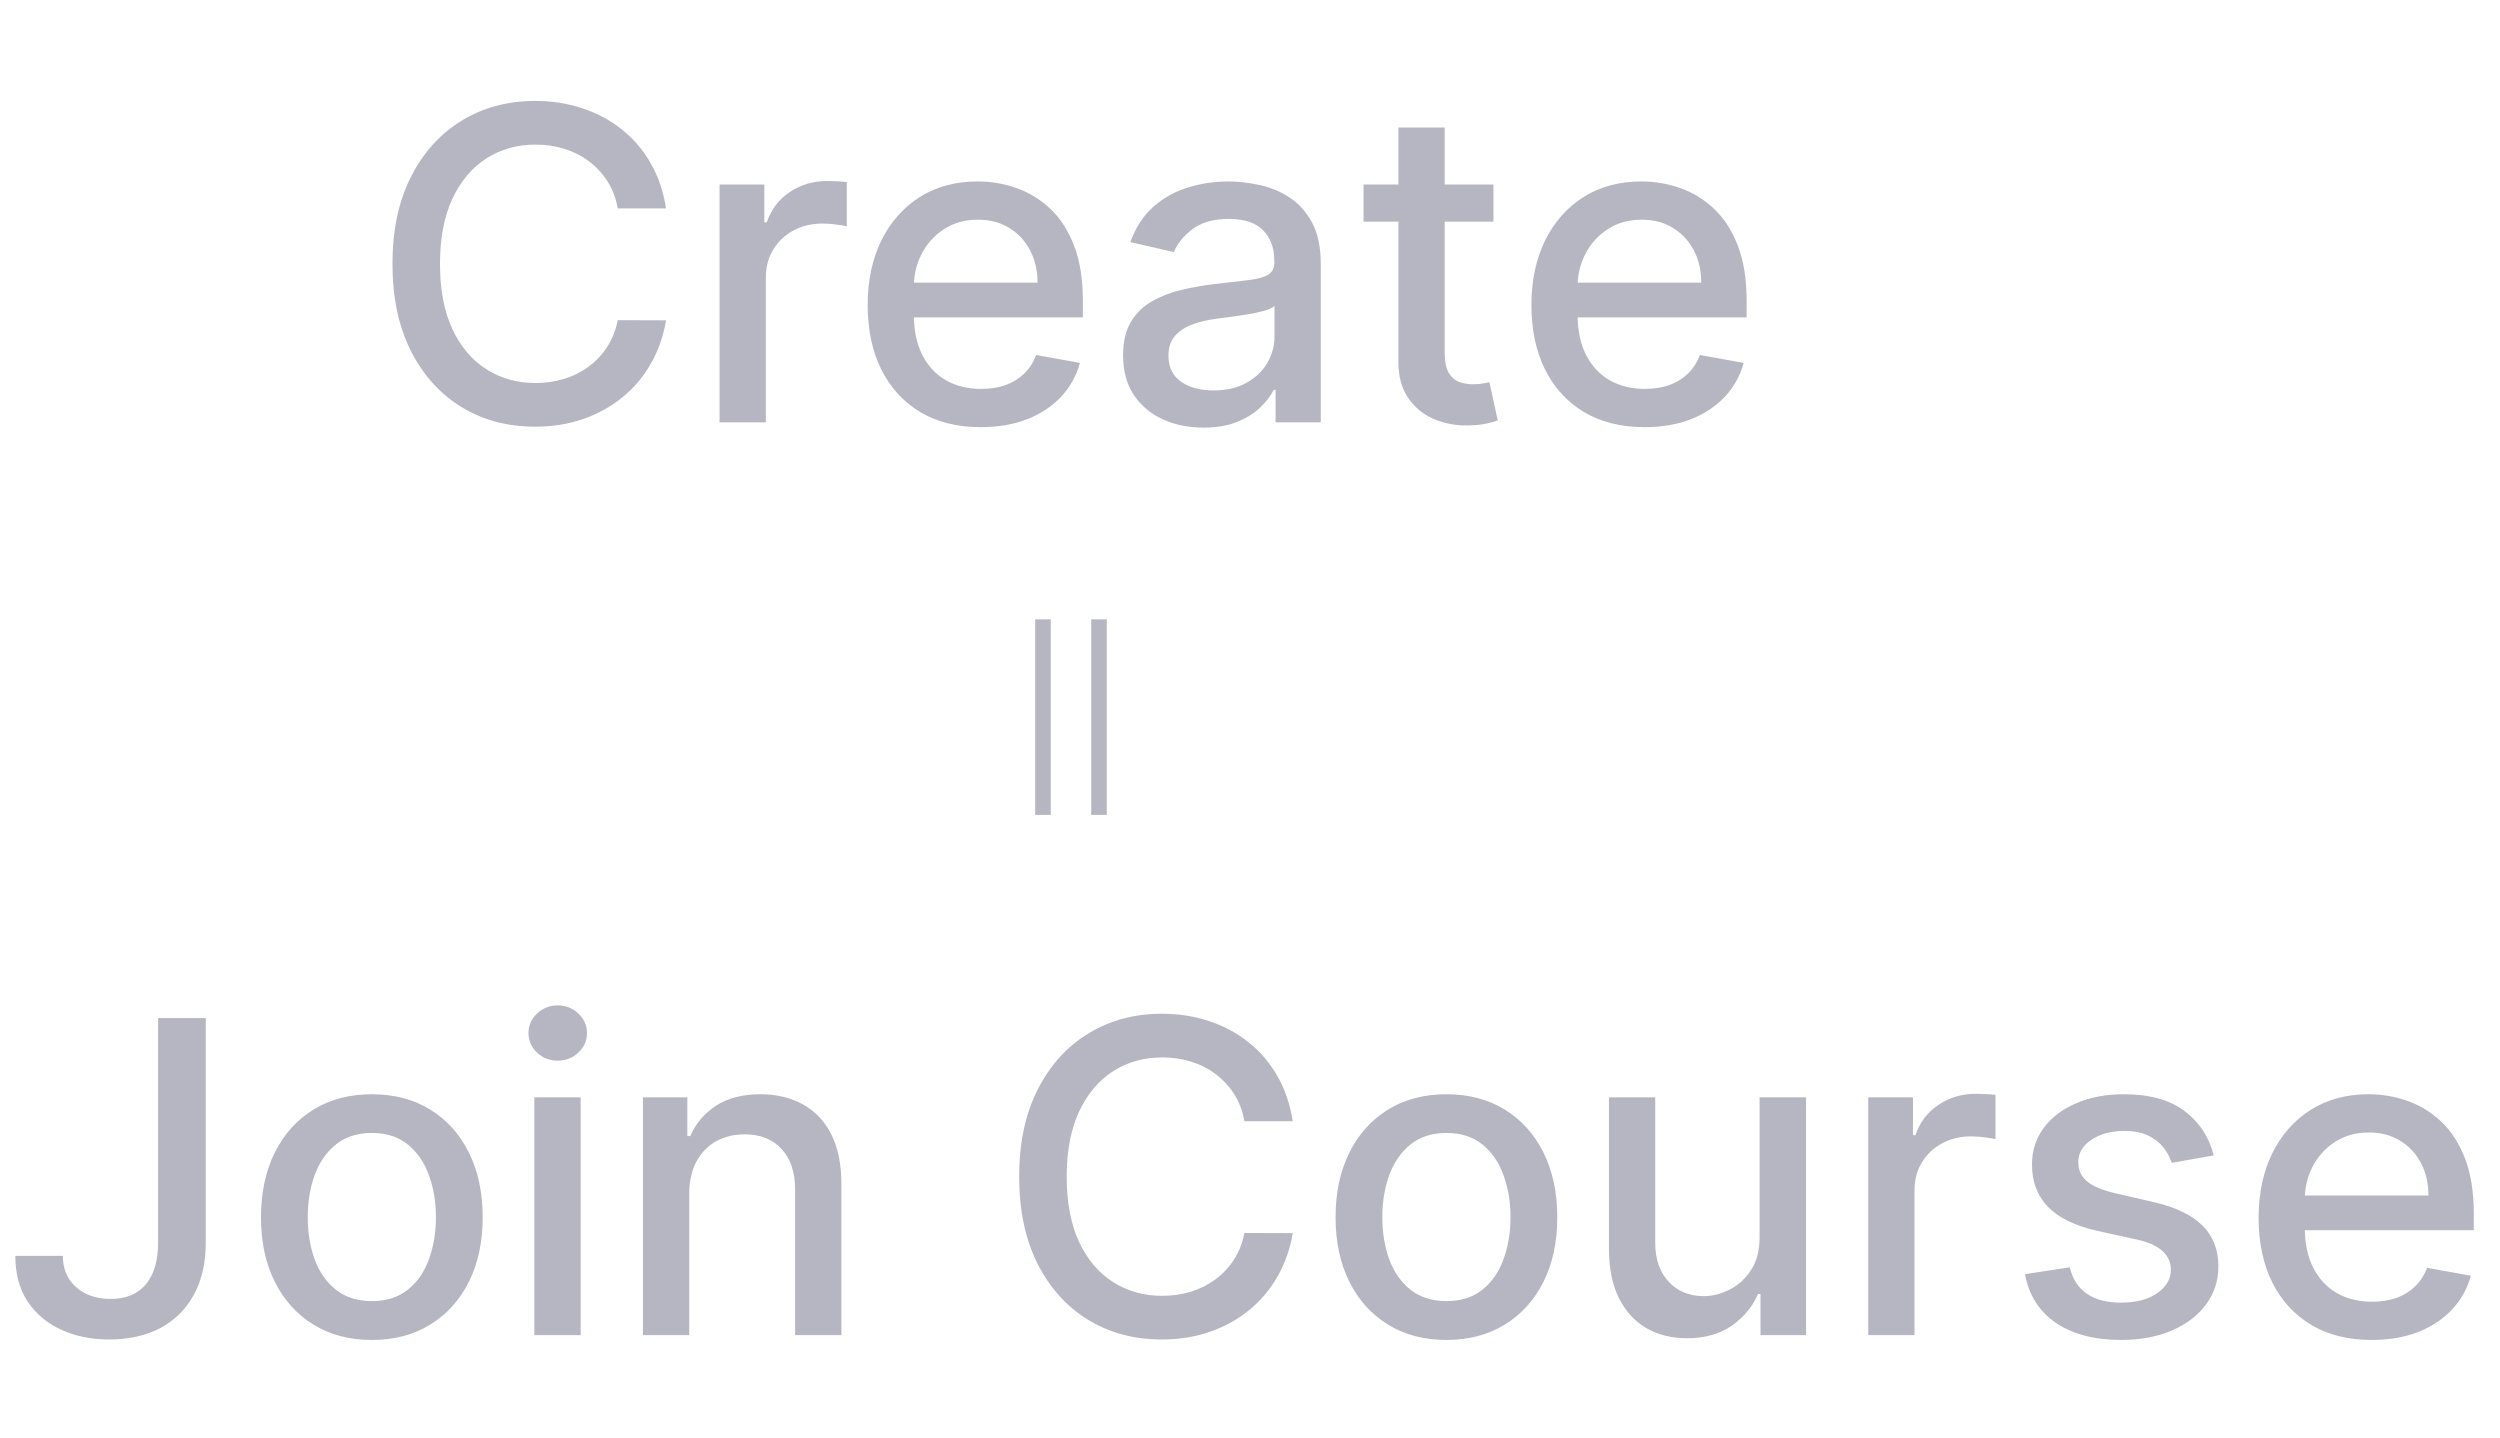
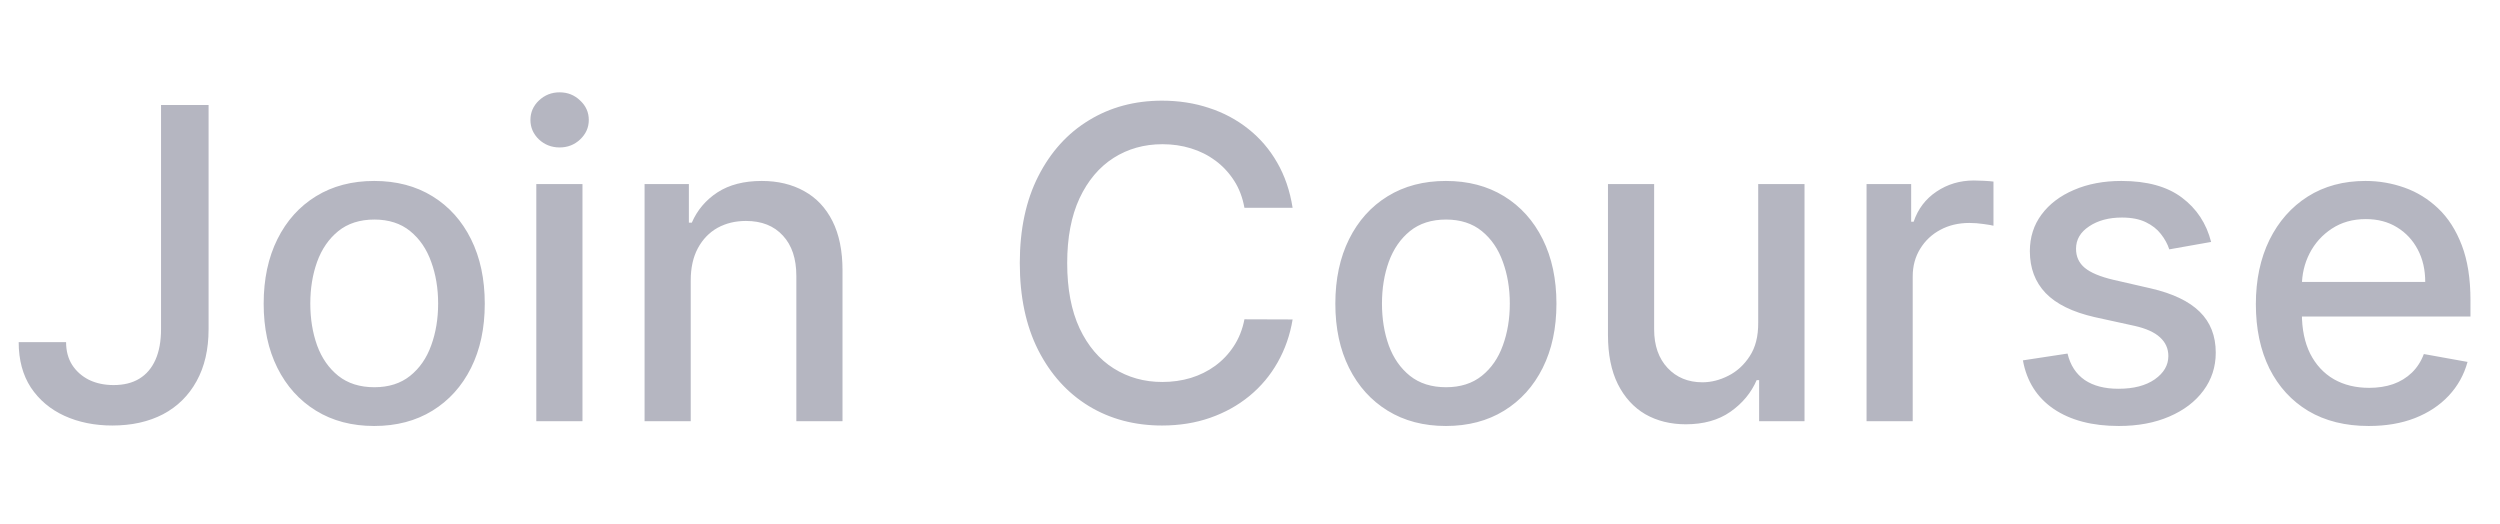
- <svg xmlns="http://www.w3.org/2000/svg" width="367" height="211" viewBox="0 0 367 211" fill="none">
-   <path d="M189.773 164.591H182.682C182.409 163.076 181.902 161.742 181.159 160.591C180.417 159.439 179.508 158.462 178.432 157.659C177.356 156.856 176.152 156.25 174.818 155.841C173.5 155.432 172.098 155.227 170.614 155.227C167.932 155.227 165.53 155.902 163.409 157.25C161.303 158.598 159.636 160.576 158.409 163.182C157.197 165.788 156.591 168.97 156.591 172.727C156.591 176.515 157.197 179.712 158.409 182.318C159.636 184.924 161.311 186.894 163.432 188.227C165.553 189.561 167.939 190.227 170.591 190.227C172.061 190.227 173.455 190.03 174.773 189.636C176.106 189.227 177.311 188.629 178.386 187.841C179.462 187.053 180.371 186.091 181.114 184.955C181.871 183.803 182.394 182.485 182.682 181L189.773 181.023C189.394 183.311 188.659 185.417 187.568 187.341C186.492 189.25 185.106 190.902 183.409 192.295C181.727 193.674 179.803 194.742 177.636 195.5C175.47 196.258 173.106 196.636 170.545 196.636C166.515 196.636 162.924 195.682 159.773 193.773C156.621 191.848 154.136 189.098 152.318 185.523C150.515 181.947 149.614 177.682 149.614 172.727C149.614 167.758 150.523 163.492 152.341 159.932C154.159 156.356 156.644 153.614 159.795 151.705C162.947 149.78 166.53 148.818 170.545 148.818C173.015 148.818 175.318 149.174 177.455 149.886C179.606 150.583 181.538 151.614 183.25 152.977C184.962 154.326 186.379 155.977 187.5 157.932C188.621 159.871 189.379 162.091 189.773 164.591ZM212.335 196.705C209.063 196.705 206.206 195.955 203.767 194.455C201.328 192.955 199.434 190.856 198.085 188.159C196.737 185.462 196.062 182.311 196.062 178.705C196.062 175.083 196.737 171.917 198.085 169.205C199.434 166.492 201.328 164.386 203.767 162.886C206.206 161.386 209.063 160.636 212.335 160.636C215.608 160.636 218.464 161.386 220.903 162.886C223.343 164.386 225.237 166.492 226.585 169.205C227.934 171.917 228.608 175.083 228.608 178.705C228.608 182.311 227.934 185.462 226.585 188.159C225.237 190.856 223.343 192.955 220.903 194.455C218.464 195.955 215.608 196.705 212.335 196.705ZM212.358 191C214.479 191 216.237 190.439 217.631 189.318C219.025 188.197 220.055 186.705 220.722 184.841C221.403 182.977 221.744 180.924 221.744 178.682C221.744 176.455 221.403 174.409 220.722 172.545C220.055 170.667 219.025 169.159 217.631 168.023C216.237 166.886 214.479 166.318 212.358 166.318C210.222 166.318 208.449 166.886 207.04 168.023C205.646 169.159 204.608 170.667 203.926 172.545C203.259 174.409 202.926 176.455 202.926 178.682C202.926 180.924 203.259 182.977 203.926 184.841C204.608 186.705 205.646 188.197 207.04 189.318C208.449 190.439 210.222 191 212.358 191ZM258.307 181.523V161.091H265.125V196H258.443V189.955H258.08C257.277 191.818 255.989 193.371 254.216 194.614C252.458 195.841 250.269 196.455 247.648 196.455C245.405 196.455 243.42 195.962 241.693 194.977C239.981 193.977 238.633 192.5 237.648 190.545C236.678 188.591 236.193 186.174 236.193 183.295V161.091H242.989V182.477C242.989 184.856 243.648 186.75 244.966 188.159C246.284 189.568 247.996 190.273 250.102 190.273C251.375 190.273 252.64 189.955 253.898 189.318C255.17 188.682 256.223 187.72 257.057 186.432C257.905 185.144 258.322 183.508 258.307 181.523ZM274.256 196V161.091H280.824V166.636H281.188C281.824 164.758 282.945 163.28 284.551 162.205C286.172 161.114 288.006 160.568 290.051 160.568C290.475 160.568 290.975 160.583 291.551 160.614C292.142 160.644 292.604 160.682 292.938 160.727V167.227C292.665 167.152 292.18 167.068 291.483 166.977C290.786 166.871 290.089 166.818 289.392 166.818C287.786 166.818 286.354 167.159 285.097 167.841C283.854 168.508 282.869 169.439 282.142 170.636C281.415 171.818 281.051 173.167 281.051 174.682V196H274.256ZM324.977 169.614L318.818 170.705C318.561 169.917 318.152 169.167 317.591 168.455C317.045 167.742 316.303 167.159 315.364 166.705C314.424 166.25 313.25 166.023 311.841 166.023C309.917 166.023 308.311 166.455 307.023 167.318C305.735 168.167 305.091 169.265 305.091 170.614C305.091 171.78 305.523 172.72 306.386 173.432C307.25 174.144 308.644 174.727 310.568 175.182L316.114 176.455C319.326 177.197 321.72 178.341 323.295 179.886C324.871 181.432 325.659 183.439 325.659 185.909C325.659 188 325.053 189.864 323.841 191.5C322.644 193.121 320.97 194.394 318.818 195.318C316.682 196.242 314.205 196.705 311.386 196.705C307.477 196.705 304.288 195.871 301.818 194.205C299.348 192.523 297.833 190.136 297.273 187.045L303.841 186.045C304.25 187.758 305.091 189.053 306.364 189.932C307.636 190.795 309.295 191.227 311.341 191.227C313.568 191.227 315.348 190.765 316.682 189.841C318.015 188.902 318.682 187.758 318.682 186.409C318.682 185.318 318.273 184.402 317.455 183.659C316.652 182.917 315.417 182.356 313.75 181.977L307.841 180.682C304.583 179.939 302.174 178.758 300.614 177.136C299.068 175.515 298.295 173.462 298.295 170.977C298.295 168.917 298.871 167.114 300.023 165.568C301.174 164.023 302.765 162.818 304.795 161.955C306.826 161.076 309.152 160.636 311.773 160.636C315.545 160.636 318.515 161.455 320.682 163.091C322.848 164.712 324.28 166.886 324.977 169.614ZM348.176 196.705C344.737 196.705 341.775 195.97 339.29 194.5C336.82 193.015 334.911 190.932 333.562 188.25C332.229 185.553 331.562 182.394 331.562 178.773C331.562 175.197 332.229 172.045 333.562 169.318C334.911 166.591 336.79 164.462 339.199 162.932C341.623 161.402 344.456 160.636 347.699 160.636C349.669 160.636 351.578 160.962 353.426 161.614C355.275 162.265 356.934 163.288 358.403 164.682C359.873 166.076 361.032 167.886 361.881 170.114C362.729 172.326 363.153 175.015 363.153 178.182V180.591H335.403V175.5H356.494C356.494 173.712 356.131 172.129 355.403 170.75C354.676 169.356 353.653 168.258 352.335 167.455C351.032 166.652 349.502 166.25 347.744 166.25C345.835 166.25 344.169 166.72 342.744 167.659C341.335 168.583 340.244 169.795 339.472 171.295C338.714 172.78 338.335 174.394 338.335 176.136V180.114C338.335 182.447 338.744 184.432 339.562 186.068C340.396 187.705 341.555 188.955 343.04 189.818C344.525 190.667 346.259 191.091 348.244 191.091C349.532 191.091 350.706 190.909 351.767 190.545C352.828 190.167 353.744 189.606 354.517 188.864C355.29 188.121 355.881 187.205 356.29 186.114L362.722 187.273C362.206 189.167 361.282 190.826 359.949 192.25C358.631 193.659 356.972 194.758 354.972 195.545C352.987 196.318 350.722 196.705 348.176 196.705Z" fill="#2D2E4F" fill-opacity="0.35" />
-   <path d="M23.204 149.455H30.204V182.455C30.204 185.439 29.614 187.992 28.432 190.114C27.265 192.235 25.621 193.856 23.5 194.977C21.379 196.083 18.894 196.636 16.046 196.636C13.424 196.636 11.068 196.159 8.977 195.205C6.902 194.25 5.258 192.864 4.045 191.045C2.848 189.212 2.25 186.985 2.25 184.364H9.227C9.227 185.652 9.523 186.765 10.114 187.705C10.72 188.644 11.546 189.379 12.591 189.909C13.652 190.424 14.864 190.682 16.227 190.682C17.712 190.682 18.97 190.371 20 189.75C21.046 189.114 21.841 188.182 22.386 186.955C22.932 185.727 23.204 184.227 23.204 182.455V149.455ZM54.585 196.705C51.312 196.705 48.456 195.955 46.017 194.455C43.578 192.955 41.684 190.856 40.335 188.159C38.987 185.462 38.312 182.311 38.312 178.705C38.312 175.083 38.987 171.917 40.335 169.205C41.684 166.492 43.578 164.386 46.017 162.886C48.456 161.386 51.312 160.636 54.585 160.636C57.858 160.636 60.714 161.386 63.153 162.886C65.593 164.386 67.487 166.492 68.835 169.205C70.184 171.917 70.858 175.083 70.858 178.705C70.858 182.311 70.184 185.462 68.835 188.159C67.487 190.856 65.593 192.955 63.153 194.455C60.714 195.955 57.858 196.705 54.585 196.705ZM54.608 191C56.729 191 58.487 190.439 59.881 189.318C61.275 188.197 62.305 186.705 62.972 184.841C63.653 182.977 63.994 180.924 63.994 178.682C63.994 176.455 63.653 174.409 62.972 172.545C62.305 170.667 61.275 169.159 59.881 168.023C58.487 166.886 56.729 166.318 54.608 166.318C52.472 166.318 50.699 166.886 49.29 168.023C47.896 169.159 46.858 170.667 46.176 172.545C45.51 174.409 45.176 176.455 45.176 178.682C45.176 180.924 45.51 182.977 46.176 184.841C46.858 186.705 47.896 188.197 49.29 189.318C50.699 190.439 52.472 191 54.608 191ZM78.443 196V161.091H85.239V196H78.443ZM81.875 155.705C80.693 155.705 79.678 155.311 78.829 154.523C77.996 153.72 77.579 152.765 77.579 151.659C77.579 150.538 77.996 149.583 78.829 148.795C79.678 147.992 80.693 147.591 81.875 147.591C83.057 147.591 84.064 147.992 84.898 148.795C85.746 149.583 86.171 150.538 86.171 151.659C86.171 152.765 85.746 153.72 84.898 154.523C84.064 155.311 83.057 155.705 81.875 155.705ZM101.176 175.273V196H94.381V161.091H100.903V166.773H101.335C102.138 164.924 103.396 163.439 105.108 162.318C106.835 161.197 109.009 160.636 111.631 160.636C114.009 160.636 116.093 161.136 117.881 162.136C119.669 163.121 121.055 164.591 122.04 166.545C123.025 168.5 123.517 170.917 123.517 173.795V196H116.722V174.614C116.722 172.083 116.063 170.106 114.744 168.682C113.426 167.242 111.616 166.523 109.312 166.523C107.737 166.523 106.335 166.864 105.108 167.545C103.896 168.227 102.934 169.227 102.222 170.545C101.525 171.848 101.176 173.424 101.176 175.273Z" fill="#2D2E4F" fill-opacity="0.35" />
-   <path d="M154.25 90.921V119.625H151.966V90.921H154.25ZM162.477 90.921V119.625H160.192V90.921H162.477Z" fill="#2D2E4F" fill-opacity="0.35" />
-   <path d="M97.773 30.591H90.682C90.409 29.076 89.901 27.742 89.159 26.591C88.417 25.439 87.508 24.462 86.432 23.659C85.356 22.856 84.151 22.25 82.818 21.841C81.5 21.432 80.099 21.227 78.614 21.227C75.932 21.227 73.53 21.901 71.409 23.25C69.303 24.599 67.636 26.576 66.409 29.182C65.197 31.788 64.591 34.97 64.591 38.727C64.591 42.515 65.197 45.712 66.409 48.318C67.636 50.924 69.311 52.894 71.432 54.227C73.553 55.561 75.939 56.227 78.591 56.227C80.061 56.227 81.454 56.03 82.773 55.636C84.106 55.227 85.311 54.629 86.386 53.841C87.462 53.053 88.371 52.091 89.114 50.955C89.871 49.803 90.394 48.485 90.682 47L97.773 47.023C97.394 49.311 96.659 51.417 95.568 53.341C94.492 55.25 93.106 56.901 91.409 58.295C89.727 59.674 87.803 60.742 85.636 61.5C83.47 62.258 81.106 62.636 78.546 62.636C74.515 62.636 70.924 61.682 67.773 59.773C64.621 57.849 62.136 55.099 60.318 51.523C58.515 47.947 57.614 43.682 57.614 38.727C57.614 33.758 58.523 29.492 60.341 25.932C62.159 22.356 64.644 19.614 67.796 17.704C70.947 15.78 74.53 14.818 78.546 14.818C81.015 14.818 83.318 15.174 85.454 15.886C87.606 16.583 89.538 17.614 91.25 18.977C92.962 20.326 94.379 21.977 95.5 23.932C96.621 25.871 97.379 28.091 97.773 30.591ZM105.631 62V27.091H112.199V32.636H112.562C113.199 30.758 114.32 29.28 115.926 28.204C117.547 27.114 119.381 26.568 121.426 26.568C121.85 26.568 122.35 26.583 122.926 26.614C123.517 26.644 123.979 26.682 124.312 26.727V33.227C124.04 33.151 123.555 33.068 122.858 32.977C122.161 32.871 121.464 32.818 120.767 32.818C119.161 32.818 117.729 33.159 116.472 33.841C115.229 34.508 114.244 35.439 113.517 36.636C112.79 37.818 112.426 39.167 112.426 40.682V62H105.631ZM143.989 62.705C140.549 62.705 137.587 61.97 135.102 60.5C132.633 59.015 130.723 56.932 129.375 54.25C128.042 51.553 127.375 48.394 127.375 44.773C127.375 41.197 128.042 38.045 129.375 35.318C130.723 32.591 132.602 30.462 135.011 28.932C137.436 27.401 140.269 26.636 143.511 26.636C145.481 26.636 147.39 26.962 149.239 27.614C151.087 28.265 152.746 29.288 154.216 30.682C155.686 32.076 156.845 33.886 157.693 36.114C158.542 38.326 158.966 41.015 158.966 44.182V46.591H131.216V41.5H152.307C152.307 39.712 151.943 38.129 151.216 36.75C150.489 35.356 149.466 34.258 148.148 33.455C146.845 32.651 145.314 32.25 143.557 32.25C141.648 32.25 139.981 32.72 138.557 33.659C137.148 34.583 136.057 35.795 135.284 37.295C134.527 38.78 134.148 40.394 134.148 42.136V46.114C134.148 48.447 134.557 50.432 135.375 52.068C136.208 53.705 137.367 54.955 138.852 55.818C140.337 56.667 142.072 57.091 144.057 57.091C145.345 57.091 146.519 56.909 147.58 56.545C148.64 56.167 149.557 55.606 150.33 54.864C151.102 54.121 151.693 53.205 152.102 52.114L158.534 53.273C158.019 55.167 157.095 56.826 155.761 58.25C154.443 59.659 152.784 60.758 150.784 61.545C148.799 62.318 146.534 62.705 143.989 62.705ZM176.665 62.773C174.453 62.773 172.453 62.364 170.665 61.545C168.877 60.712 167.46 59.508 166.415 57.932C165.384 56.356 164.869 54.424 164.869 52.136C164.869 50.167 165.248 48.545 166.006 47.273C166.763 46 167.786 44.992 169.074 44.25C170.362 43.508 171.801 42.947 173.392 42.568C174.983 42.189 176.604 41.901 178.256 41.705C180.347 41.462 182.044 41.265 183.347 41.114C184.65 40.947 185.597 40.682 186.188 40.318C186.778 39.955 187.074 39.364 187.074 38.545V38.386C187.074 36.401 186.513 34.864 185.392 33.773C184.286 32.682 182.634 32.136 180.438 32.136C178.15 32.136 176.347 32.644 175.028 33.659C173.725 34.659 172.824 35.773 172.324 37L165.938 35.545C166.695 33.424 167.801 31.712 169.256 30.409C170.725 29.091 172.415 28.136 174.324 27.546C176.233 26.939 178.241 26.636 180.347 26.636C181.741 26.636 183.218 26.803 184.778 27.136C186.354 27.454 187.824 28.046 189.188 28.909C190.566 29.773 191.695 31.008 192.574 32.614C193.453 34.205 193.892 36.273 193.892 38.818V62H187.256V57.227H186.983C186.544 58.106 185.884 58.97 185.006 59.818C184.127 60.667 182.998 61.371 181.619 61.932C180.241 62.492 178.589 62.773 176.665 62.773ZM178.142 57.318C180.021 57.318 181.627 56.947 182.96 56.205C184.309 55.462 185.331 54.492 186.028 53.295C186.741 52.083 187.097 50.788 187.097 49.409V44.909C186.854 45.151 186.384 45.379 185.688 45.591C185.006 45.788 184.225 45.962 183.347 46.114C182.468 46.25 181.612 46.379 180.778 46.5C179.945 46.606 179.248 46.697 178.688 46.773C177.369 46.939 176.165 47.22 175.074 47.614C173.998 48.008 173.134 48.576 172.483 49.318C171.847 50.045 171.528 51.015 171.528 52.227C171.528 53.909 172.15 55.182 173.392 56.045C174.634 56.894 176.218 57.318 178.142 57.318ZM219.239 27.091V32.545H200.17V27.091H219.239ZM205.284 18.727H212.08V51.75C212.08 53.068 212.277 54.061 212.67 54.727C213.064 55.379 213.572 55.826 214.193 56.068C214.83 56.295 215.519 56.409 216.261 56.409C216.807 56.409 217.284 56.371 217.693 56.295C218.102 56.22 218.42 56.159 218.648 56.114L219.875 61.727C219.481 61.879 218.92 62.03 218.193 62.182C217.466 62.349 216.557 62.439 215.466 62.455C213.678 62.485 212.011 62.167 210.466 61.5C208.92 60.833 207.67 59.803 206.716 58.409C205.761 57.015 205.284 55.265 205.284 53.159V18.727ZM241.426 62.705C237.987 62.705 235.025 61.97 232.54 60.5C230.07 59.015 228.161 56.932 226.812 54.25C225.479 51.553 224.812 48.394 224.812 44.773C224.812 41.197 225.479 38.045 226.812 35.318C228.161 32.591 230.04 30.462 232.449 28.932C234.873 27.401 237.706 26.636 240.949 26.636C242.919 26.636 244.828 26.962 246.676 27.614C248.525 28.265 250.184 29.288 251.653 30.682C253.123 32.076 254.282 33.886 255.131 36.114C255.979 38.326 256.403 41.015 256.403 44.182V46.591H228.653V41.5H249.744C249.744 39.712 249.381 38.129 248.653 36.75C247.926 35.356 246.903 34.258 245.585 33.455C244.282 32.651 242.752 32.25 240.994 32.25C239.085 32.25 237.419 32.72 235.994 33.659C234.585 34.583 233.494 35.795 232.722 37.295C231.964 38.78 231.585 40.394 231.585 42.136V46.114C231.585 48.447 231.994 50.432 232.812 52.068C233.646 53.705 234.805 54.955 236.29 55.818C237.775 56.667 239.509 57.091 241.494 57.091C242.782 57.091 243.956 56.909 245.017 56.545C246.078 56.167 246.994 55.606 247.767 54.864C248.54 54.121 249.131 53.205 249.54 52.114L255.972 53.273C255.456 55.167 254.532 56.826 253.199 58.25C251.881 59.659 250.222 60.758 248.222 61.545C246.237 62.318 243.972 62.705 241.426 62.705Z" fill="#2D2E4F" fill-opacity="0.35" />
+ <svg xmlns="http://www.w3.org/2000/svg" width="368" height="77" viewBox="0 0 368 77" fill="none">
+   <path d="M190.273 30.591H183.182C182.909 29.076 182.402 27.742 181.659 26.591C180.917 25.439 180.008 24.462 178.932 23.659C177.856 22.856 176.652 22.25 175.318 21.841C174 21.432 172.598 21.227 171.114 21.227C168.432 21.227 166.03 21.901 163.909 23.25C161.803 24.599 160.136 26.576 158.909 29.182C157.697 31.788 157.091 34.97 157.091 38.727C157.091 42.515 157.697 45.712 158.909 48.318C160.136 50.924 161.811 52.894 163.932 54.227C166.053 55.561 168.439 56.227 171.091 56.227C172.561 56.227 173.955 56.03 175.273 55.636C176.606 55.227 177.811 54.629 178.886 53.841C179.962 53.053 180.871 52.091 181.614 50.955C182.371 49.803 182.894 48.485 183.182 47L190.273 47.023C189.894 49.311 189.159 51.417 188.068 53.341C186.992 55.25 185.606 56.901 183.909 58.295C182.227 59.674 180.303 60.742 178.136 61.5C175.97 62.258 173.606 62.636 171.045 62.636C167.015 62.636 163.424 61.682 160.273 59.773C157.121 57.849 154.636 55.099 152.818 51.523C151.015 47.947 150.114 43.682 150.114 38.727C150.114 33.758 151.023 29.492 152.841 25.932C154.659 22.356 157.144 19.614 160.295 17.704C163.447 15.78 167.03 14.818 171.045 14.818C173.515 14.818 175.818 15.174 177.955 15.886C180.106 16.583 182.038 17.614 183.75 18.977C185.462 20.326 186.879 21.977 188 23.932C189.121 25.871 189.879 28.091 190.273 30.591ZM212.835 62.705C209.563 62.705 206.706 61.955 204.267 60.455C201.828 58.955 199.934 56.856 198.585 54.159C197.237 51.462 196.562 48.311 196.562 44.705C196.562 41.083 197.237 37.917 198.585 35.205C199.934 32.492 201.828 30.386 204.267 28.886C206.706 27.386 209.563 26.636 212.835 26.636C216.108 26.636 218.964 27.386 221.403 28.886C223.843 30.386 225.737 32.492 227.085 35.205C228.434 37.917 229.108 41.083 229.108 44.705C229.108 48.311 228.434 51.462 227.085 54.159C225.737 56.856 223.843 58.955 221.403 60.455C218.964 61.955 216.108 62.705 212.835 62.705ZM212.858 57C214.979 57 216.737 56.439 218.131 55.318C219.525 54.197 220.555 52.705 221.222 50.841C221.903 48.977 222.244 46.924 222.244 44.682C222.244 42.455 221.903 40.409 221.222 38.545C220.555 36.667 219.525 35.159 218.131 34.023C216.737 32.886 214.979 32.318 212.858 32.318C210.722 32.318 208.949 32.886 207.54 34.023C206.146 35.159 205.108 36.667 204.426 38.545C203.759 40.409 203.426 42.455 203.426 44.682C203.426 46.924 203.759 48.977 204.426 50.841C205.108 52.705 206.146 54.197 207.54 55.318C208.949 56.439 210.722 57 212.858 57ZM258.807 47.523V27.091H265.625V62H258.943V55.955H258.58C257.777 57.818 256.489 59.371 254.716 60.614C252.958 61.841 250.769 62.455 248.148 62.455C245.905 62.455 243.92 61.962 242.193 60.977C240.481 59.977 239.133 58.5 238.148 56.545C237.178 54.591 236.693 52.174 236.693 49.295V27.091H243.489V48.477C243.489 50.856 244.148 52.75 245.466 54.159C246.784 55.568 248.496 56.273 250.602 56.273C251.875 56.273 253.14 55.955 254.398 55.318C255.67 54.682 256.723 53.72 257.557 52.432C258.405 51.144 258.822 49.508 258.807 47.523ZM274.756 62V27.091H281.324V32.636H281.688C282.324 30.758 283.445 29.28 285.051 28.204C286.672 27.114 288.506 26.568 290.551 26.568C290.975 26.568 291.475 26.583 292.051 26.614C292.642 26.644 293.104 26.682 293.438 26.727V33.227C293.165 33.151 292.68 33.068 291.983 32.977C291.286 32.871 290.589 32.818 289.892 32.818C288.286 32.818 286.854 33.159 285.597 33.841C284.354 34.508 283.369 35.439 282.642 36.636C281.915 37.818 281.551 39.167 281.551 40.682V62H274.756ZM325.477 35.614L319.318 36.705C319.061 35.917 318.652 35.167 318.091 34.455C317.545 33.742 316.803 33.159 315.864 32.705C314.924 32.25 313.75 32.023 312.341 32.023C310.417 32.023 308.811 32.455 307.523 33.318C306.235 34.167 305.591 35.265 305.591 36.614C305.591 37.78 306.023 38.72 306.886 39.432C307.75 40.144 309.144 40.727 311.068 41.182L316.614 42.455C319.826 43.197 322.22 44.341 323.795 45.886C325.371 47.432 326.159 49.439 326.159 51.909C326.159 54 325.553 55.864 324.341 57.5C323.144 59.121 321.47 60.394 319.318 61.318C317.182 62.242 314.705 62.705 311.886 62.705C307.977 62.705 304.788 61.871 302.318 60.205C299.848 58.523 298.333 56.136 297.773 53.045L304.341 52.045C304.75 53.758 305.591 55.053 306.864 55.932C308.136 56.795 309.795 57.227 311.841 57.227C314.068 57.227 315.848 56.765 317.182 55.841C318.515 54.901 319.182 53.758 319.182 52.409C319.182 51.318 318.773 50.401 317.955 49.659C317.152 48.917 315.917 48.356 314.25 47.977L308.341 46.682C305.083 45.939 302.674 44.758 301.114 43.136C299.568 41.515 298.795 39.462 298.795 36.977C298.795 34.917 299.371 33.114 300.523 31.568C301.674 30.023 303.265 28.818 305.295 27.954C307.326 27.076 309.652 26.636 312.273 26.636C316.045 26.636 319.015 27.454 321.182 29.091C323.348 30.712 324.78 32.886 325.477 35.614ZM348.676 62.705C345.237 62.705 342.275 61.97 339.79 60.5C337.32 59.015 335.411 56.932 334.062 54.25C332.729 51.553 332.062 48.394 332.062 44.773C332.062 41.197 332.729 38.045 334.062 35.318C335.411 32.591 337.29 30.462 339.699 28.932C342.123 27.401 344.956 26.636 348.199 26.636C350.169 26.636 352.078 26.962 353.926 27.614C355.775 28.265 357.434 29.288 358.903 30.682C360.373 32.076 361.532 33.886 362.381 36.114C363.229 38.326 363.653 41.015 363.653 44.182V46.591H335.903V41.5H356.994C356.994 39.712 356.631 38.129 355.903 36.75C355.176 35.356 354.153 34.258 352.835 33.455C351.532 32.651 350.002 32.25 348.244 32.25C346.335 32.25 344.669 32.72 343.244 33.659C341.835 34.583 340.744 35.795 339.972 37.295C339.214 38.78 338.835 40.394 338.835 42.136V46.114C338.835 48.447 339.244 50.432 340.062 52.068C340.896 53.705 342.055 54.955 343.54 55.818C345.025 56.667 346.759 57.091 348.744 57.091C350.032 57.091 351.206 56.909 352.267 56.545C353.328 56.167 354.244 55.606 355.017 54.864C355.79 54.121 356.381 53.205 356.79 52.114L363.222 53.273C362.706 55.167 361.782 56.826 360.449 58.25C359.131 59.659 357.472 60.758 355.472 61.545C353.487 62.318 351.222 62.705 348.676 62.705Z" fill="#2D2E4F" fill-opacity="0.35" />
+   <path d="M23.704 15.454H30.704V48.455C30.704 51.439 30.114 53.992 28.932 56.114C27.765 58.235 26.121 59.856 24 60.977C21.879 62.083 19.394 62.636 16.546 62.636C13.924 62.636 11.568 62.159 9.477 61.205C7.402 60.25 5.758 58.864 4.545 57.045C3.348 55.212 2.75 52.985 2.75 50.364H9.727C9.727 51.651 10.023 52.765 10.614 53.705C11.22 54.644 12.046 55.379 13.091 55.909C14.152 56.424 15.364 56.682 16.727 56.682C18.212 56.682 19.47 56.371 20.5 55.75C21.546 55.114 22.341 54.182 22.886 52.955C23.432 51.727 23.704 50.227 23.704 48.455V15.454ZM55.085 62.705C51.812 62.705 48.956 61.955 46.517 60.455C44.078 58.955 42.184 56.856 40.835 54.159C39.487 51.462 38.812 48.311 38.812 44.705C38.812 41.083 39.487 37.917 40.835 35.205C42.184 32.492 44.078 30.386 46.517 28.886C48.956 27.386 51.812 26.636 55.085 26.636C58.358 26.636 61.214 27.386 63.653 28.886C66.093 30.386 67.987 32.492 69.335 35.205C70.684 37.917 71.358 41.083 71.358 44.705C71.358 48.311 70.684 51.462 69.335 54.159C67.987 56.856 66.093 58.955 63.653 60.455C61.214 61.955 58.358 62.705 55.085 62.705ZM55.108 57C57.229 57 58.987 56.439 60.381 55.318C61.775 54.197 62.805 52.705 63.472 50.841C64.153 48.977 64.494 46.924 64.494 44.682C64.494 42.455 64.153 40.409 63.472 38.545C62.805 36.667 61.775 35.159 60.381 34.023C58.987 32.886 57.229 32.318 55.108 32.318C52.972 32.318 51.199 32.886 49.79 34.023C48.396 35.159 47.358 36.667 46.676 38.545C46.01 40.409 45.676 42.455 45.676 44.682C45.676 46.924 46.01 48.977 46.676 50.841C47.358 52.705 48.396 54.197 49.79 55.318C51.199 56.439 52.972 57 55.108 57ZM78.943 62V27.091H85.739V62H78.943ZM82.375 21.704C81.193 21.704 80.178 21.311 79.329 20.523C78.496 19.72 78.079 18.765 78.079 17.659C78.079 16.538 78.496 15.583 79.329 14.796C80.178 13.992 81.193 13.591 82.375 13.591C83.557 13.591 84.564 13.992 85.398 14.796C86.246 15.583 86.671 16.538 86.671 17.659C86.671 18.765 86.246 19.72 85.398 20.523C84.564 21.311 83.557 21.704 82.375 21.704ZM101.676 41.273V62H94.881V27.091H101.403V32.773H101.835C102.638 30.924 103.896 29.439 105.608 28.318C107.335 27.197 109.509 26.636 112.131 26.636C114.509 26.636 116.593 27.136 118.381 28.136C120.169 29.121 121.555 30.591 122.54 32.545C123.525 34.5 124.017 36.917 124.017 39.795V62H117.222V40.614C117.222 38.083 116.563 36.106 115.244 34.682C113.926 33.242 112.116 32.523 109.812 32.523C108.237 32.523 106.835 32.864 105.608 33.545C104.396 34.227 103.434 35.227 102.722 36.545C102.025 37.849 101.676 39.424 101.676 41.273Z" fill="#2D2E4F" fill-opacity="0.35" />
</svg>
